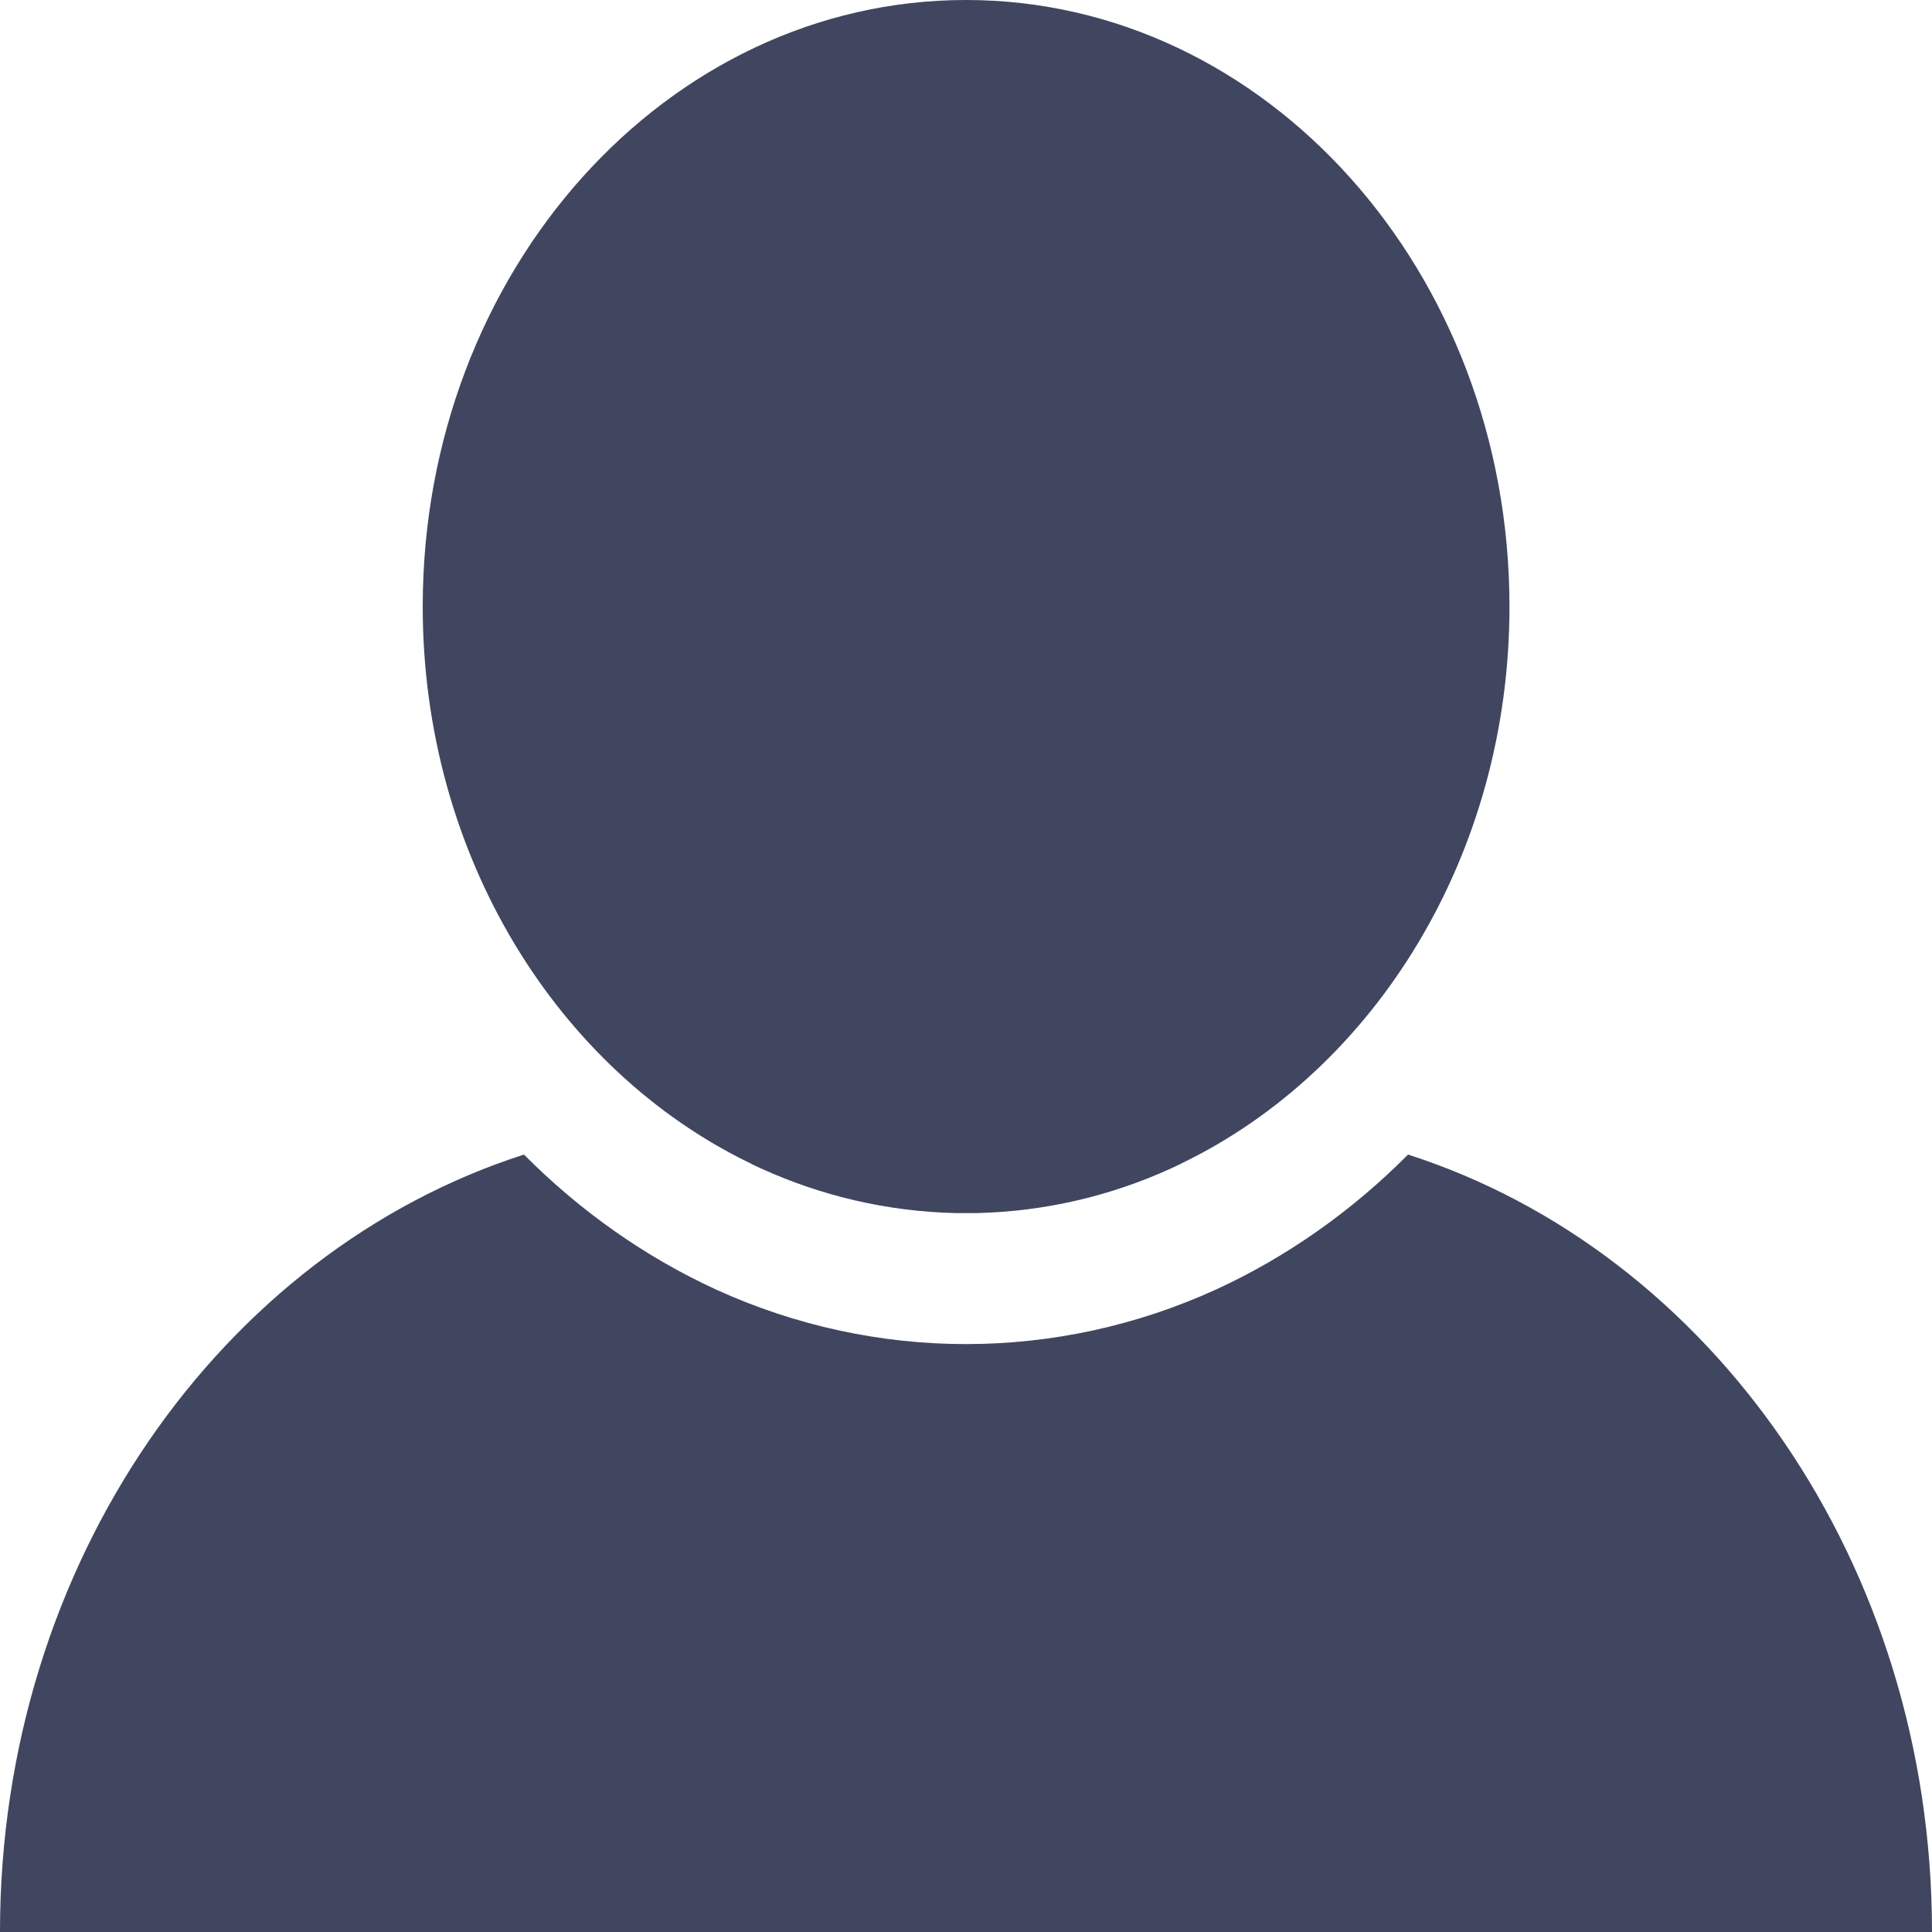
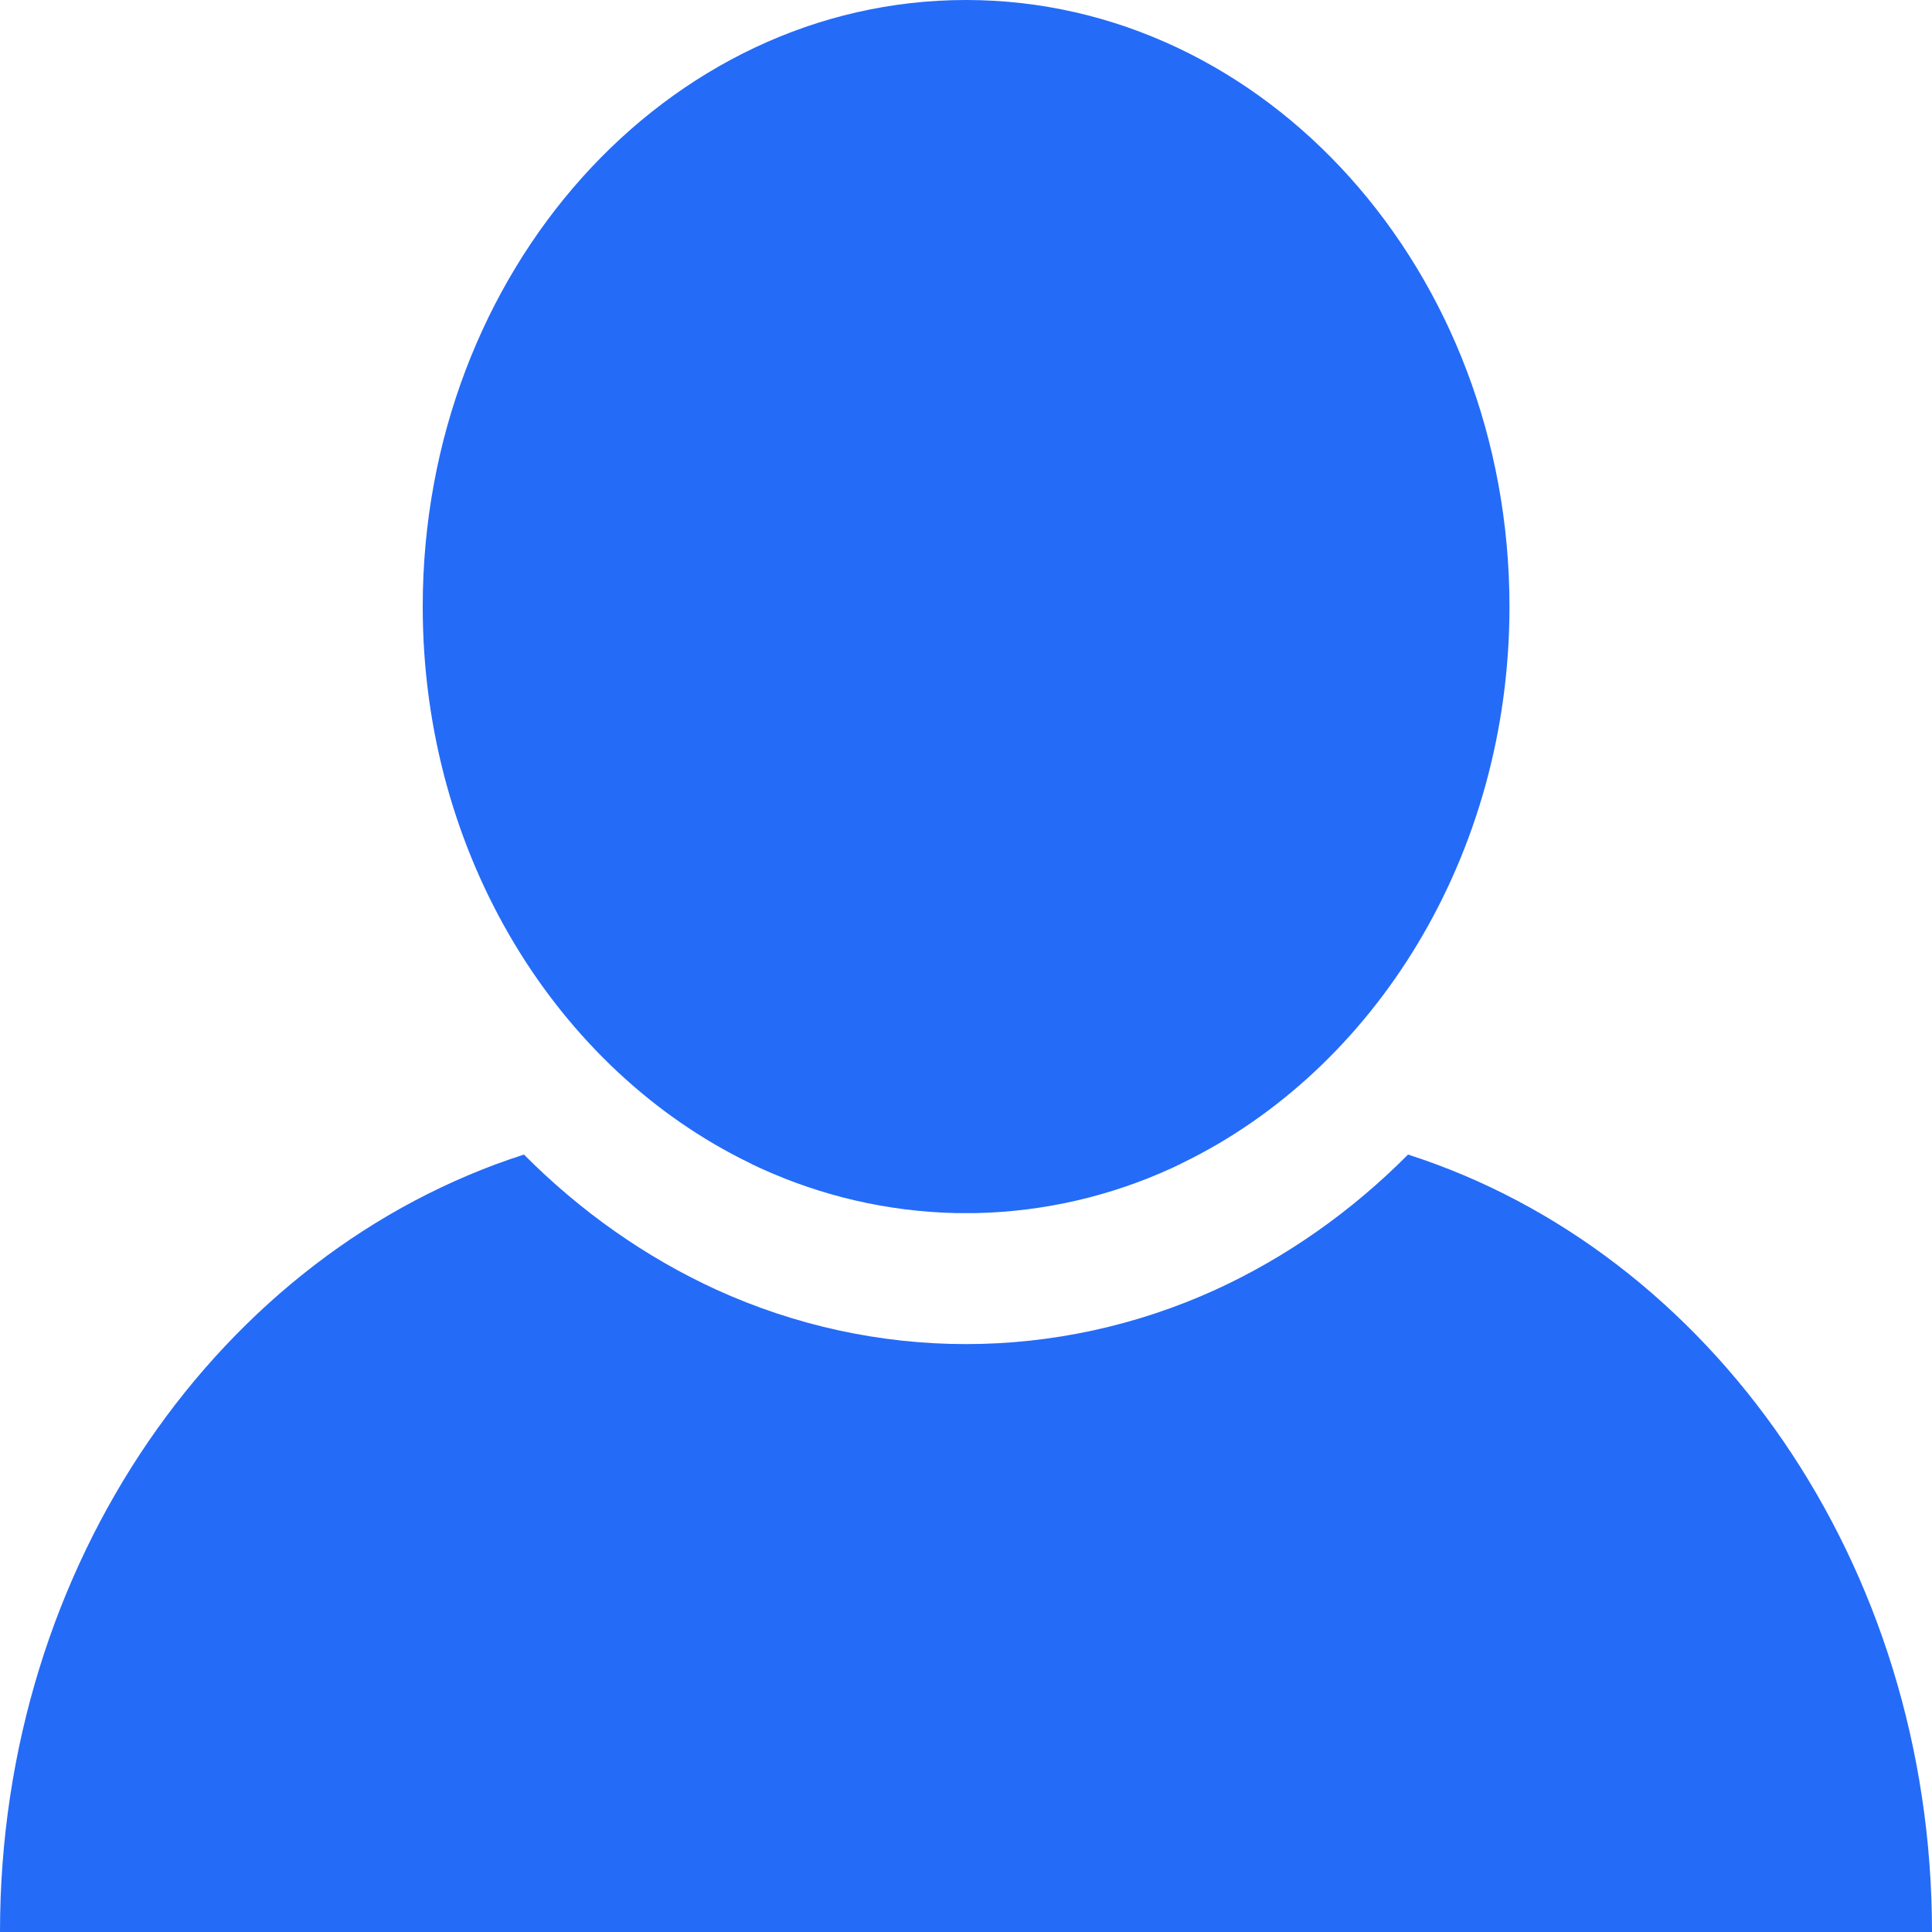
<svg xmlns="http://www.w3.org/2000/svg" width="10px" height="10px" viewBox="0 0 10 10" version="1.1">
  <g id="Page-1" stroke="none" stroke-width="1" fill="none" fill-rule="evenodd">
    <g id="PROFIL_INFO_CD" transform="translate(-60, -205)" fill="#404660">
      <g id="Menu" transform="translate(0, 60)">
        <g id="Info_Opt" transform="translate(50, 130)">
          <g id="Profil_icon" transform="translate(10, 15)">
-             <path d="M10,10 C10,8.09 8.854,6.479 7.288,5.976 C6.995,6.271 6.657,6.508 6.293,6.675 C5.883,6.862 5.442,6.957 5,6.957 C4.558,6.957 4.117,6.862 3.707,6.675 C3.343,6.508 3.005,6.271 2.712,5.976 C1.146,6.479 0,8.09 0,9.999 C0,10 0,10 0,10 L10,10 Z M4.983,6.279 L4.982,6.279 L4.972,6.279 L4.966,6.279 L4.966,6.279 L4.964,6.279 L4.95,6.279 L4.949,6.279 L4.949,6.279 C4.592,6.271 4.251,6.19 3.937,6.047 L3.924,6.041 L3.923,6.04 L3.922,6.04 L3.918,6.038 L3.912,6.035 L3.908,6.034 L3.906,6.032 L3.902,6.03 L3.898,6.029 L3.894,6.027 L3.89,6.025 L3.887,6.023 L3.886,6.022 L3.881,6.02 C2.885,5.537 2.188,4.428 2.188,3.14 C2.188,1.407 3.448,0 5,0 C6.552,0 7.813,1.407 7.813,3.14 C7.813,4.428 7.115,5.537 6.119,6.02 L6.115,6.022 L6.113,6.023 L6.11,6.025 L6.106,6.027 L6.102,6.029 L6.098,6.03 L6.094,6.032 L6.092,6.034 L6.089,6.035 L6.082,6.038 L6.079,6.04 L6.077,6.04 L6.076,6.041 L6.063,6.047 C5.75,6.19 5.409,6.271 5.052,6.279 L5.051,6.279 L5.05,6.279 L5.036,6.279 L5.035,6.279 L5.034,6.279 L5.028,6.279 L5.018,6.279 L5.018,6.279 L5.017,6.279 L5,6.279 L4.983,6.279 L4.983,6.279 Z" id="Shape" />
+             <path style="fill: #246BF8" d="M10,10 C10,8.09 8.854,6.479 7.288,5.976 C6.995,6.271 6.657,6.508 6.293,6.675 C5.883,6.862 5.442,6.957 5,6.957 C4.558,6.957 4.117,6.862 3.707,6.675 C3.343,6.508 3.005,6.271 2.712,5.976 C1.146,6.479 0,8.09 0,9.999 C0,10 0,10 0,10 L10,10 Z M4.983,6.279 L4.982,6.279 L4.972,6.279 L4.966,6.279 L4.966,6.279 L4.964,6.279 L4.95,6.279 L4.949,6.279 L4.949,6.279 C4.592,6.271 4.251,6.19 3.937,6.047 L3.924,6.041 L3.923,6.04 L3.922,6.04 L3.918,6.038 L3.912,6.035 L3.908,6.034 L3.906,6.032 L3.902,6.03 L3.898,6.029 L3.894,6.027 L3.89,6.025 L3.887,6.023 L3.886,6.022 L3.881,6.02 C2.885,5.537 2.188,4.428 2.188,3.14 C2.188,1.407 3.448,0 5,0 C6.552,0 7.813,1.407 7.813,3.14 C7.813,4.428 7.115,5.537 6.119,6.02 L6.115,6.022 L6.113,6.023 L6.11,6.025 L6.106,6.027 L6.102,6.029 L6.098,6.03 L6.094,6.032 L6.092,6.034 L6.089,6.035 L6.082,6.038 L6.079,6.04 L6.077,6.04 L6.076,6.041 L6.063,6.047 C5.75,6.19 5.409,6.271 5.052,6.279 L5.051,6.279 L5.05,6.279 L5.036,6.279 L5.035,6.279 L5.034,6.279 L5.028,6.279 L5.018,6.279 L5.018,6.279 L5.017,6.279 L5,6.279 L4.983,6.279 L4.983,6.279 Z" id="Shape" />
          </g>
        </g>
      </g>
    </g>
  </g>
</svg>
